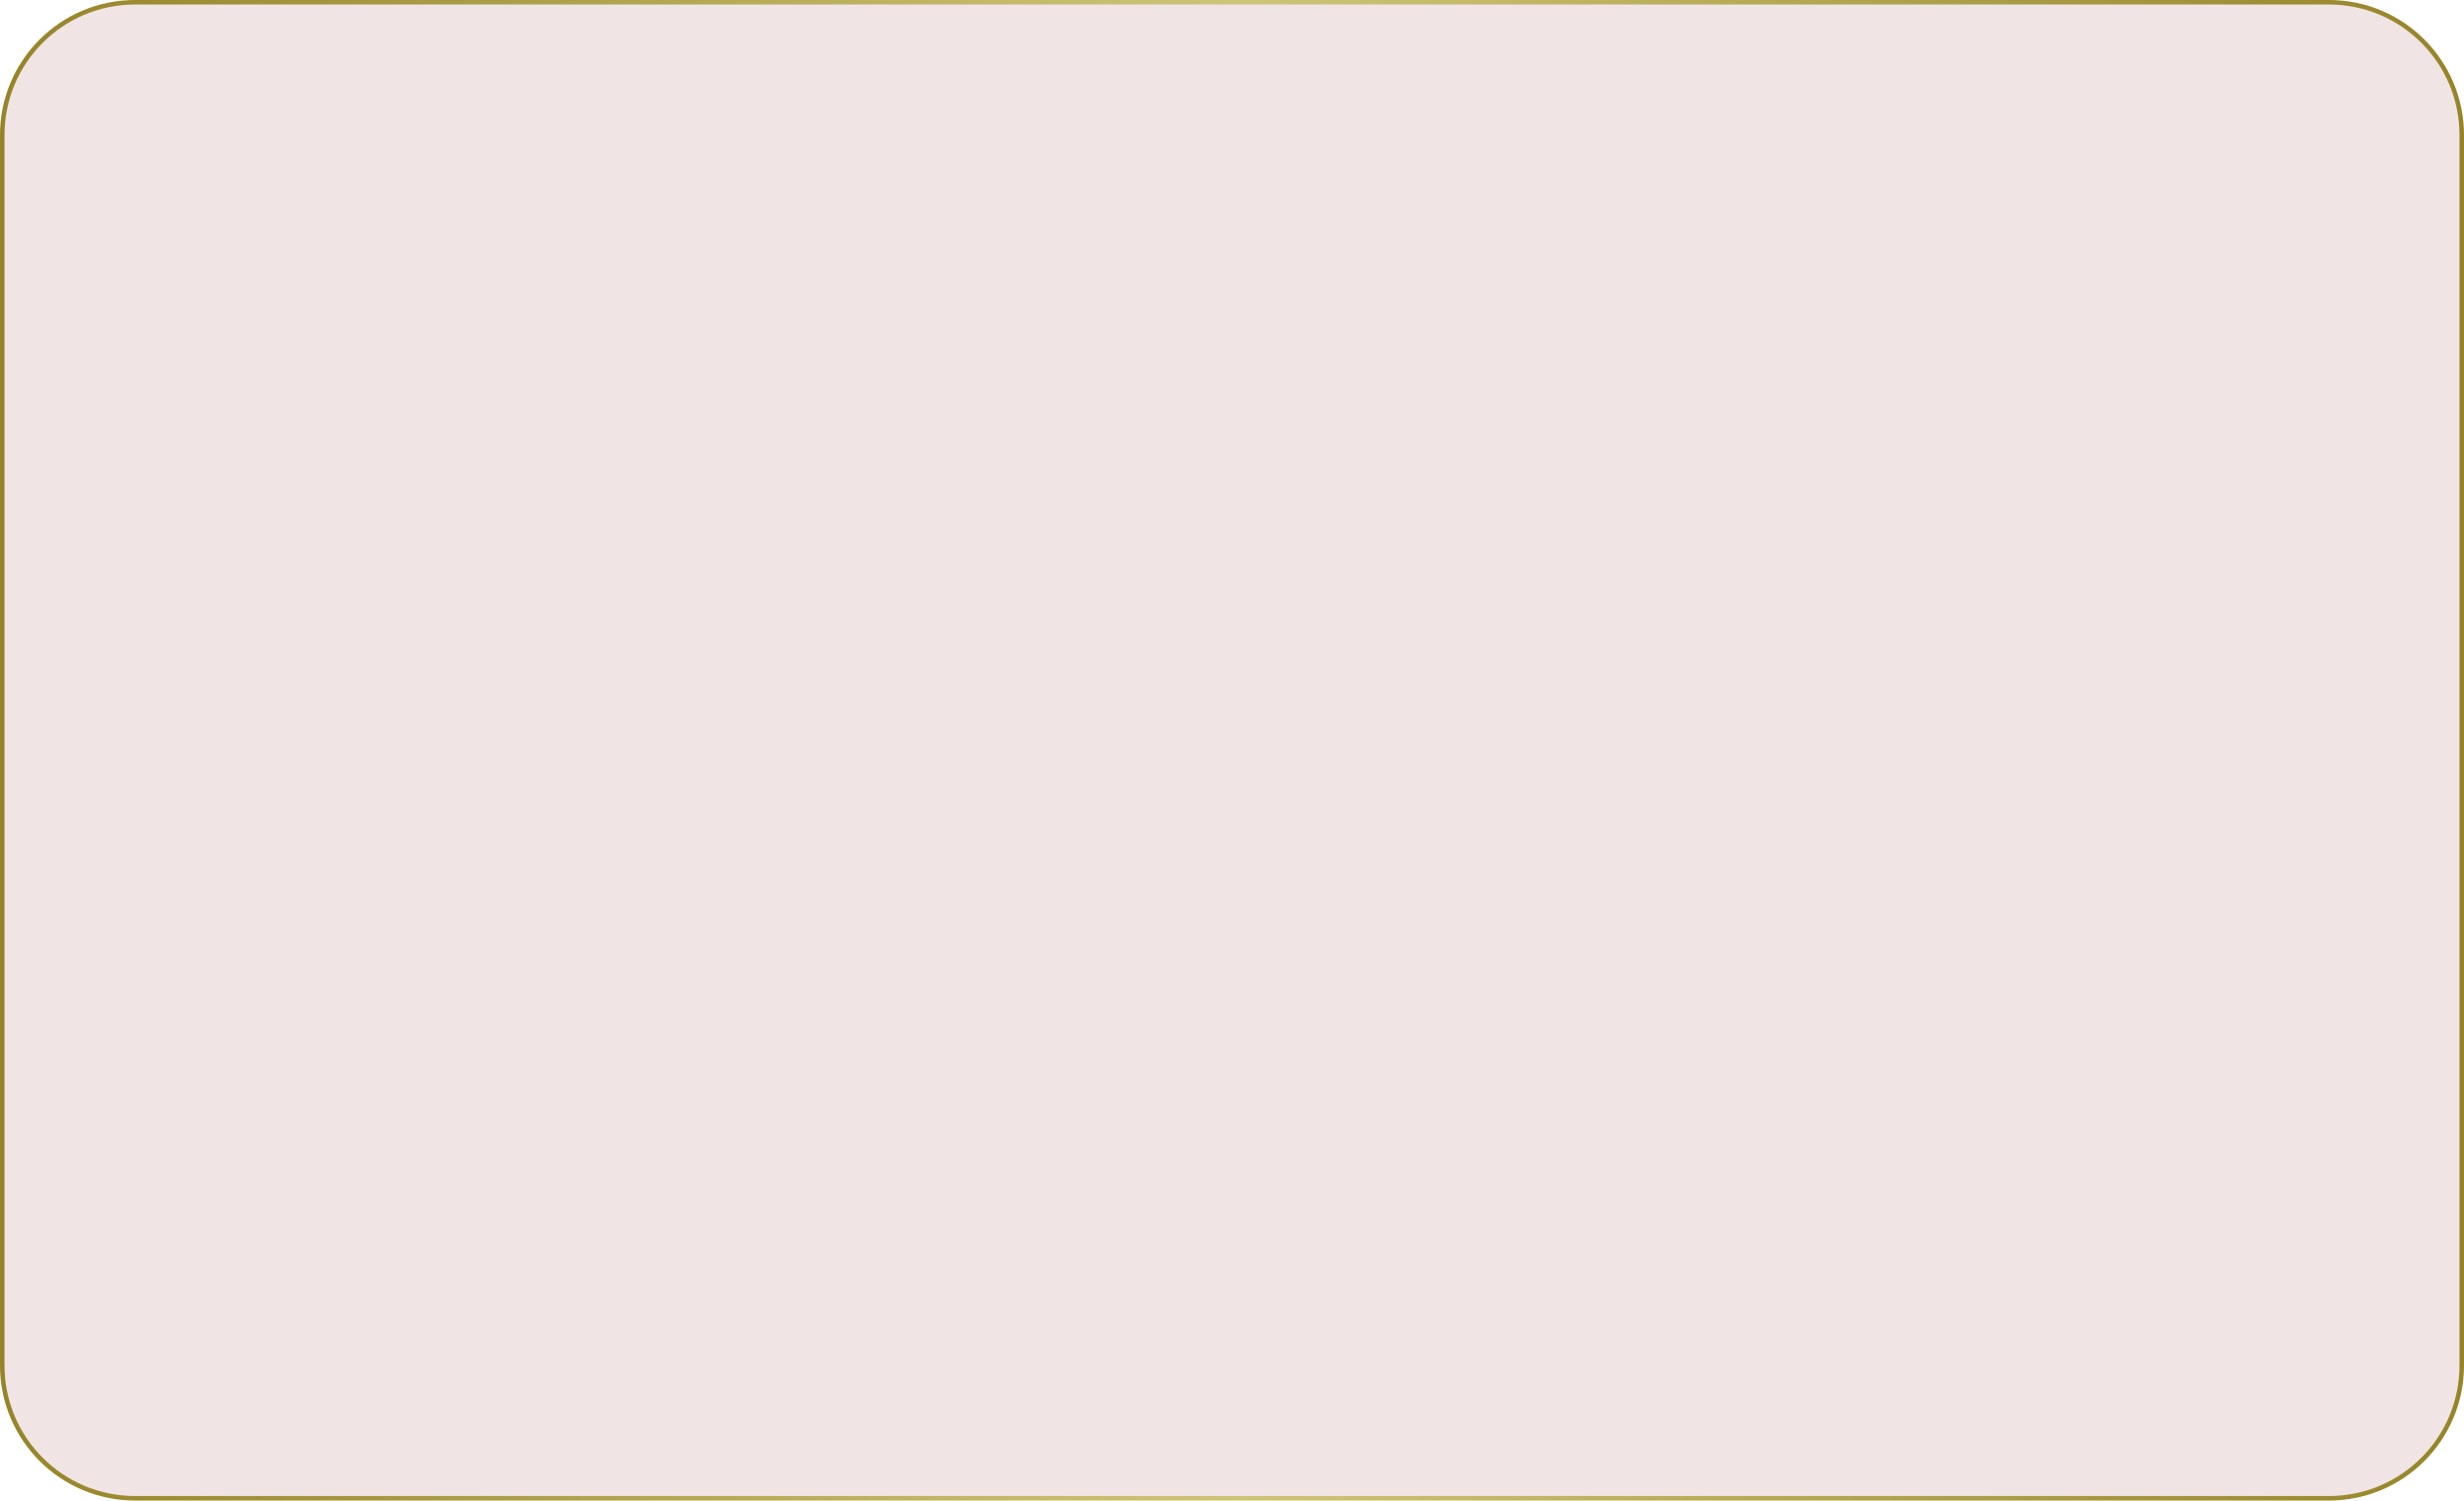
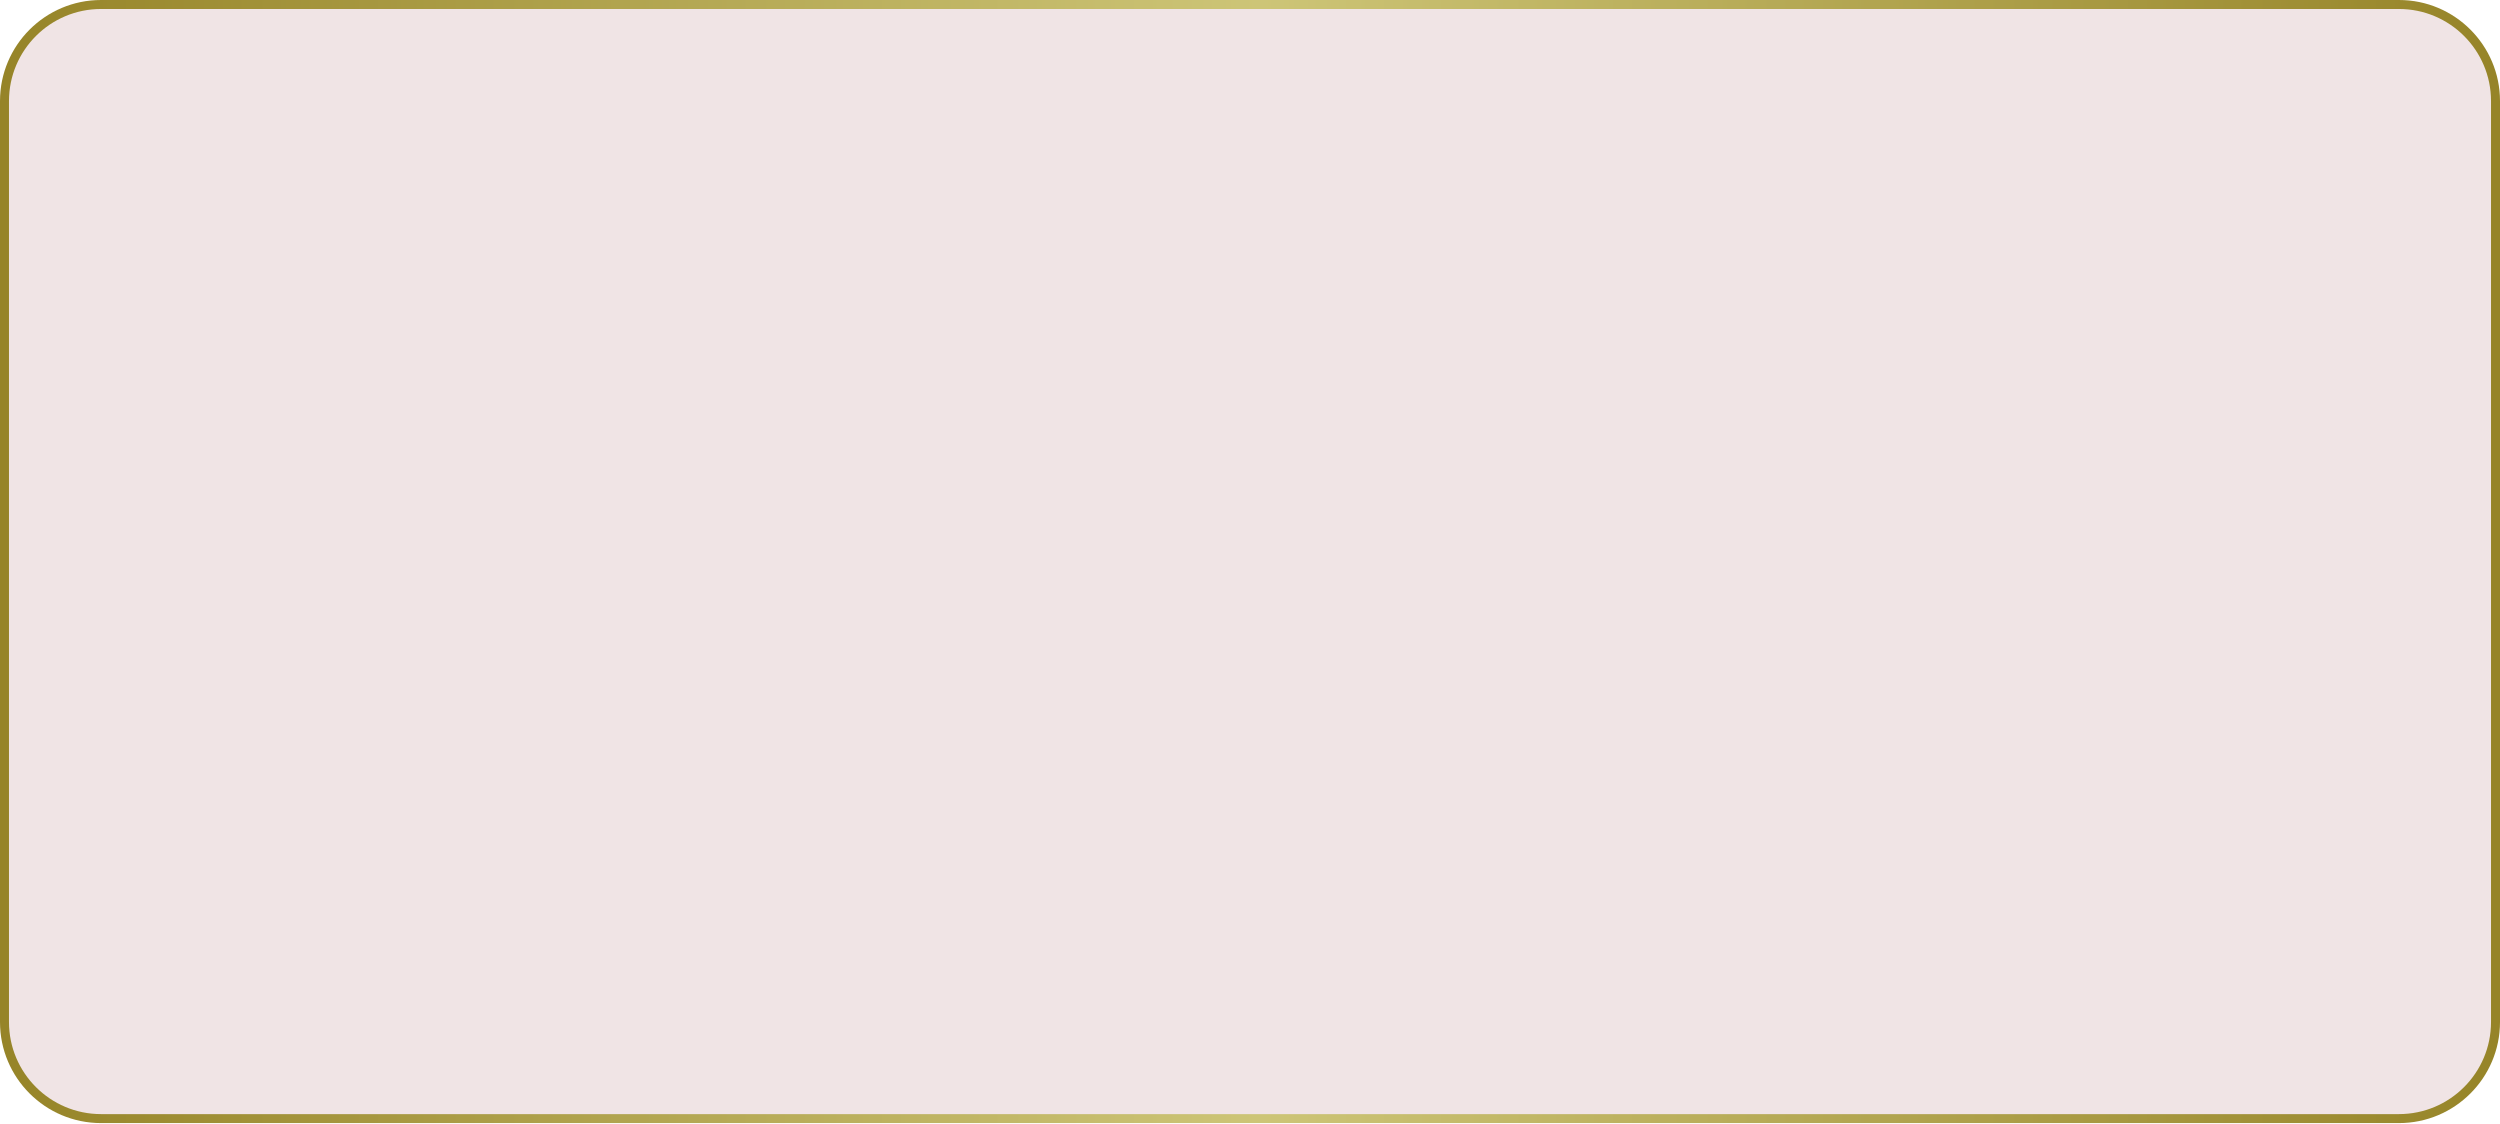
- <svg xmlns="http://www.w3.org/2000/svg" width="1642" height="1000" viewBox="0 0 1642 1000" fill="none" shape-rendering="geometricPrecision">
+ <svg xmlns="http://www.w3.org/2000/svg" width="2226" height="1000" viewBox="0 0 2226 1000" fill="none" shape-rendering="geometricPrecision">
  <defs>
-     <linearGradient id="yasin4147F0Gold" x1="0" y1="500" x2="1642" y2="500" gradientUnits="userSpaceOnUse">
+     <linearGradient id="yasin4147F0Gold" x1="0" y1="500" x2="2226" y2="500" gradientUnits="userSpaceOnUse">
      <stop stop-color="#968428" />
      <stop offset="0.504" stop-color="#CDC577" />
      <stop offset="1" stop-color="#968428" />
    </linearGradient>
  </defs>
-   <rect x="0" y="0" width="1642" height="1000" rx="90.0" ry="90.0" fill="url(#yasin4147F0Gold)" />
-   <rect x="3" y="3" width="1636" height="994" rx="87.0" ry="87.0" fill="#F0E4E5" />
+   <rect x="0" y="0" width="2226" height="1000" rx="90.0" ry="90.0" fill="url(#yasin4147F0Gold)" />
+   <rect x="8" y="8" width="2210" height="984" rx="82.0" ry="82.0" fill="#F0E4E5" />
</svg>
